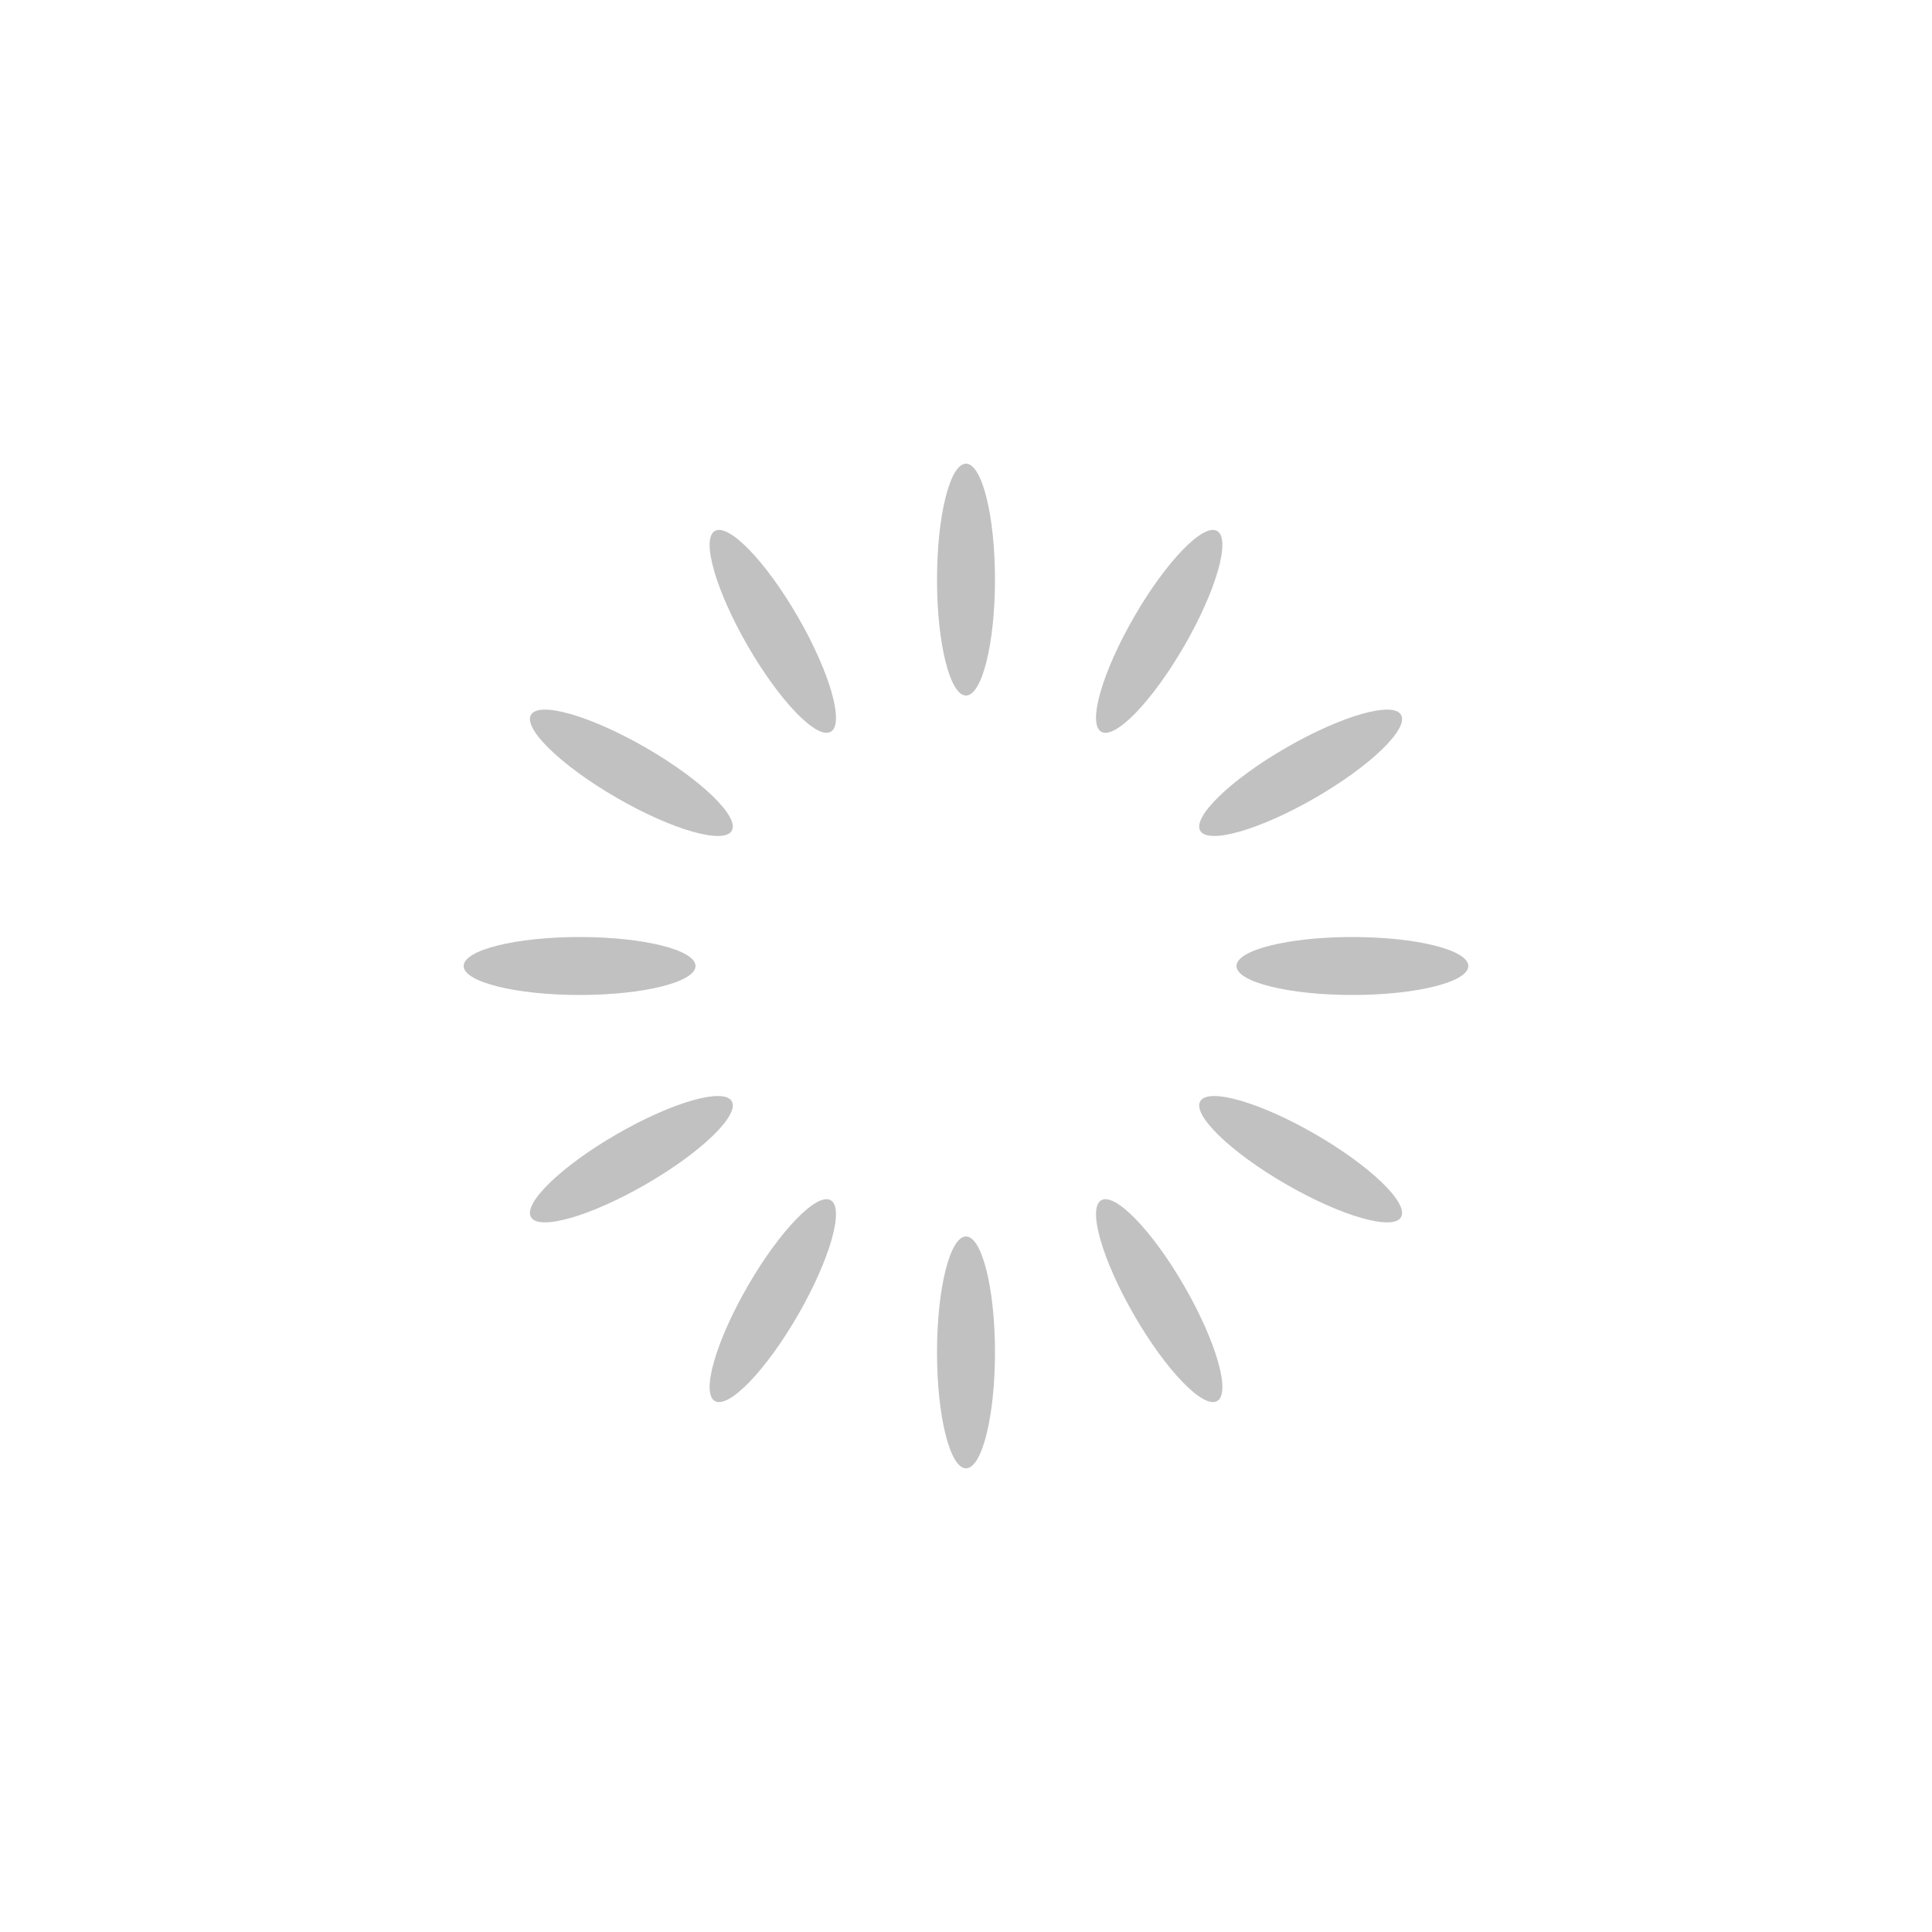
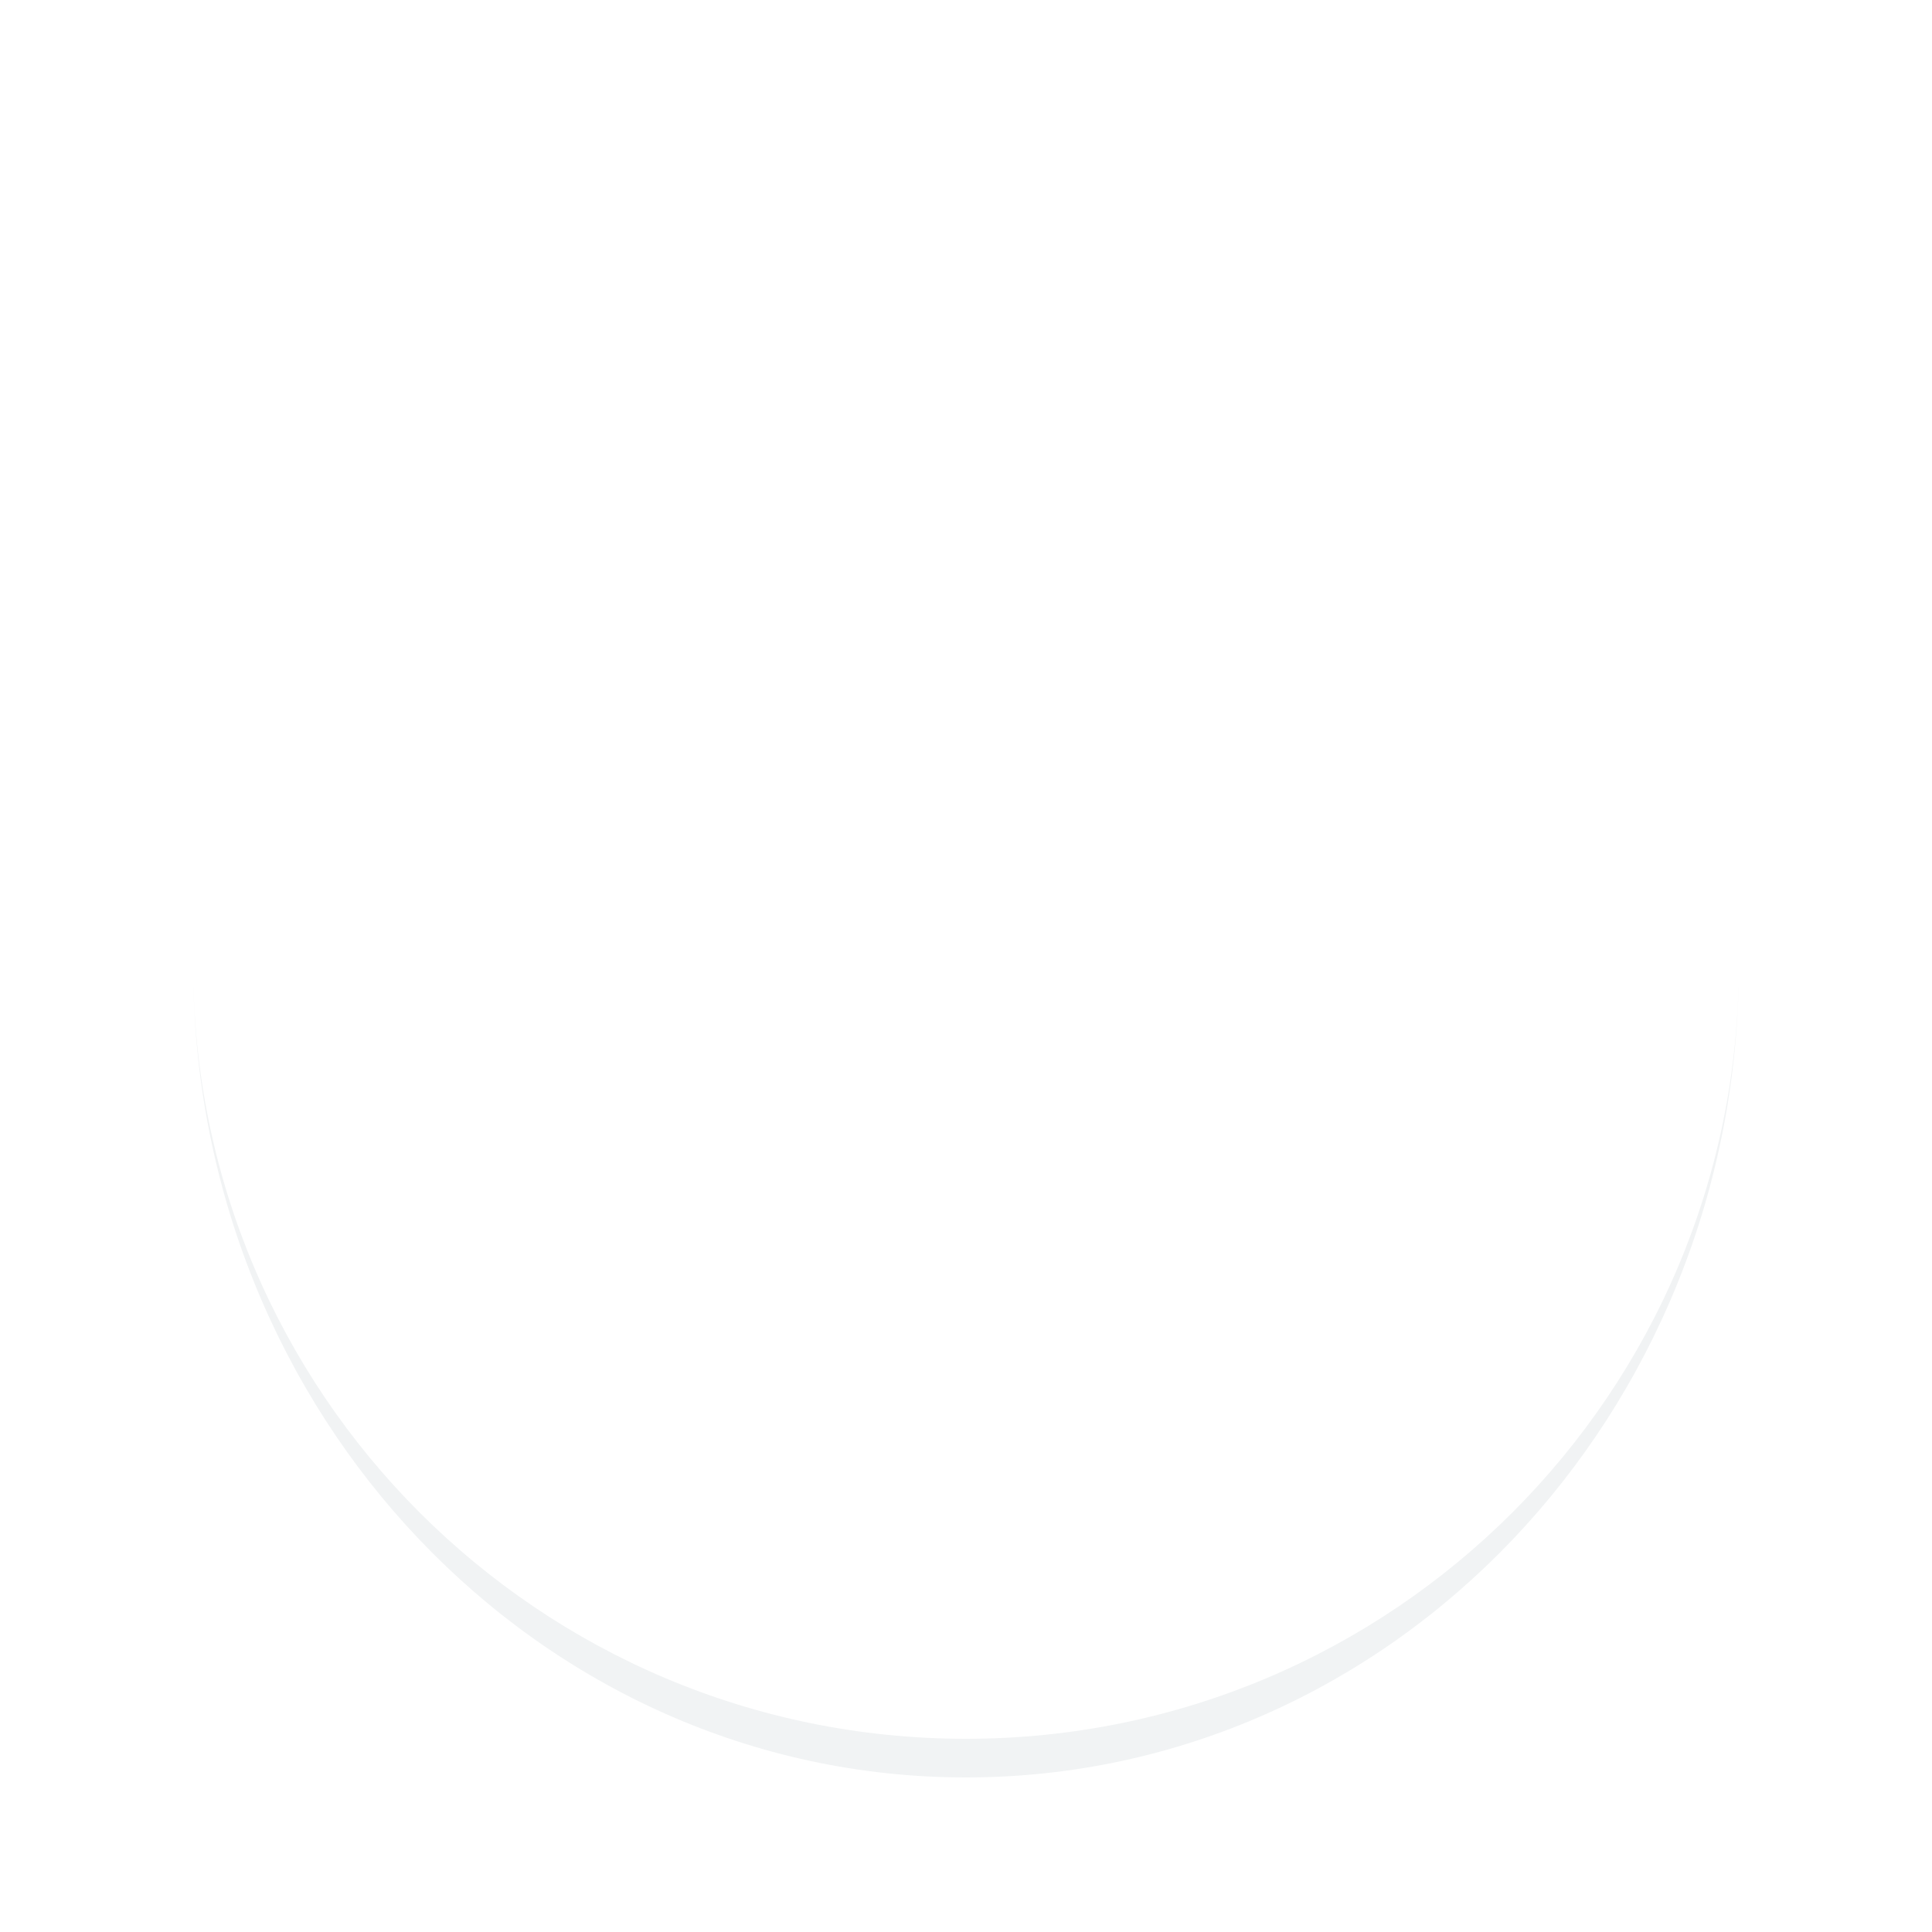
- <svg xmlns="http://www.w3.org/2000/svg" width="200" height="200" viewBox="0 0 100 100" preserveAspectRatio="xMidYMid" display="block">
-   <rect x="48.5" y="24" rx="1.5" ry="6" width="3" height="12" fill="#c1c1c1">
-     <animate attributeName="opacity" values="1;0" keyTimes="0;1" dur="1.075s" begin="-0.986s" repeatCount="indefinite" />
-   </rect>
-   <rect x="48.5" y="24" rx="1.5" ry="6" width="3" height="12" fill="#c1c1c1" transform="rotate(30 50 50)">
-     <animate attributeName="opacity" values="1;0" keyTimes="0;1" dur="1.075s" begin="-0.896s" repeatCount="indefinite" />
-   </rect>
-   <rect x="48.5" y="24" rx="1.5" ry="6" width="3" height="12" fill="#c1c1c1" transform="rotate(60 50 50)">
-     <animate attributeName="opacity" values="1;0" keyTimes="0;1" dur="1.075s" begin="-0.806s" repeatCount="indefinite" />
-   </rect>
-   <rect x="48.5" y="24" rx="1.5" ry="6" width="3" height="12" fill="#c1c1c1" transform="rotate(90 50 50)">
-     <animate attributeName="opacity" values="1;0" keyTimes="0;1" dur="1.075s" begin="-0.717s" repeatCount="indefinite" />
-   </rect>
-   <rect x="48.5" y="24" rx="1.5" ry="6" width="3" height="12" fill="#c1c1c1" transform="rotate(120 50 50)">
-     <animate attributeName="opacity" values="1;0" keyTimes="0;1" dur="1.075s" begin="-0.627s" repeatCount="indefinite" />
-   </rect>
-   <rect x="48.5" y="24" rx="1.5" ry="6" width="3" height="12" fill="#c1c1c1" transform="rotate(150 50 50)">
-     <animate attributeName="opacity" values="1;0" keyTimes="0;1" dur="1.075s" begin="-0.538s" repeatCount="indefinite" />
-   </rect>
-   <rect x="48.5" y="24" rx="1.5" ry="6" width="3" height="12" fill="#c1c1c1" transform="rotate(180 50 50)">
-     <animate attributeName="opacity" values="1;0" keyTimes="0;1" dur="1.075s" begin="-0.448s" repeatCount="indefinite" />
-   </rect>
-   <rect x="48.5" y="24" rx="1.5" ry="6" width="3" height="12" fill="#c1c1c1" transform="rotate(210 50 50)">
-     <animate attributeName="opacity" values="1;0" keyTimes="0;1" dur="1.075s" begin="-0.358s" repeatCount="indefinite" />
-   </rect>
-   <rect x="48.5" y="24" rx="1.5" ry="6" width="3" height="12" fill="#c1c1c1" transform="rotate(240 50 50)">
-     <animate attributeName="opacity" values="1;0" keyTimes="0;1" dur="1.075s" begin="-0.269s" repeatCount="indefinite" />
-   </rect>
-   <rect x="48.5" y="24" rx="1.5" ry="6" width="3" height="12" fill="#c1c1c1" transform="rotate(270 50 50)">
-     <animate attributeName="opacity" values="1;0" keyTimes="0;1" dur="1.075s" begin="-0.179s" repeatCount="indefinite" />
-   </rect>
-   <rect x="48.5" y="24" rx="1.5" ry="6" width="3" height="12" fill="#c1c1c1" transform="rotate(300 50 50)">
-     <animate attributeName="opacity" values="1;0" keyTimes="0;1" dur="1.075s" begin="-0.09s" repeatCount="indefinite" />
-   </rect>
-   <rect x="48.5" y="24" rx="1.5" ry="6" width="3" height="12" fill="#c1c1c1" transform="rotate(330 50 50)">
-     <animate attributeName="opacity" values="1;0" keyTimes="0;1" dur="1.075s" begin="0s" repeatCount="indefinite" />
-   </rect>
+ <svg xmlns="http://www.w3.org/2000/svg" style="margin:auto;background:0 0;display:block;shape-rendering:auto" width="200" height="200" viewBox="0 0 100 100" preserveAspectRatio="xMidYMid">
+   <path d="M10 50a40 40 0 0 0 80 0 40 42 0 0 1-80 0" fill="#f1f3f4">
+     <animateTransform attributeName="transform" type="rotate" dur="1s" repeatCount="indefinite" keyTimes="0;1" values="0 50 51;360 50 51" />
+   </path>
</svg>
